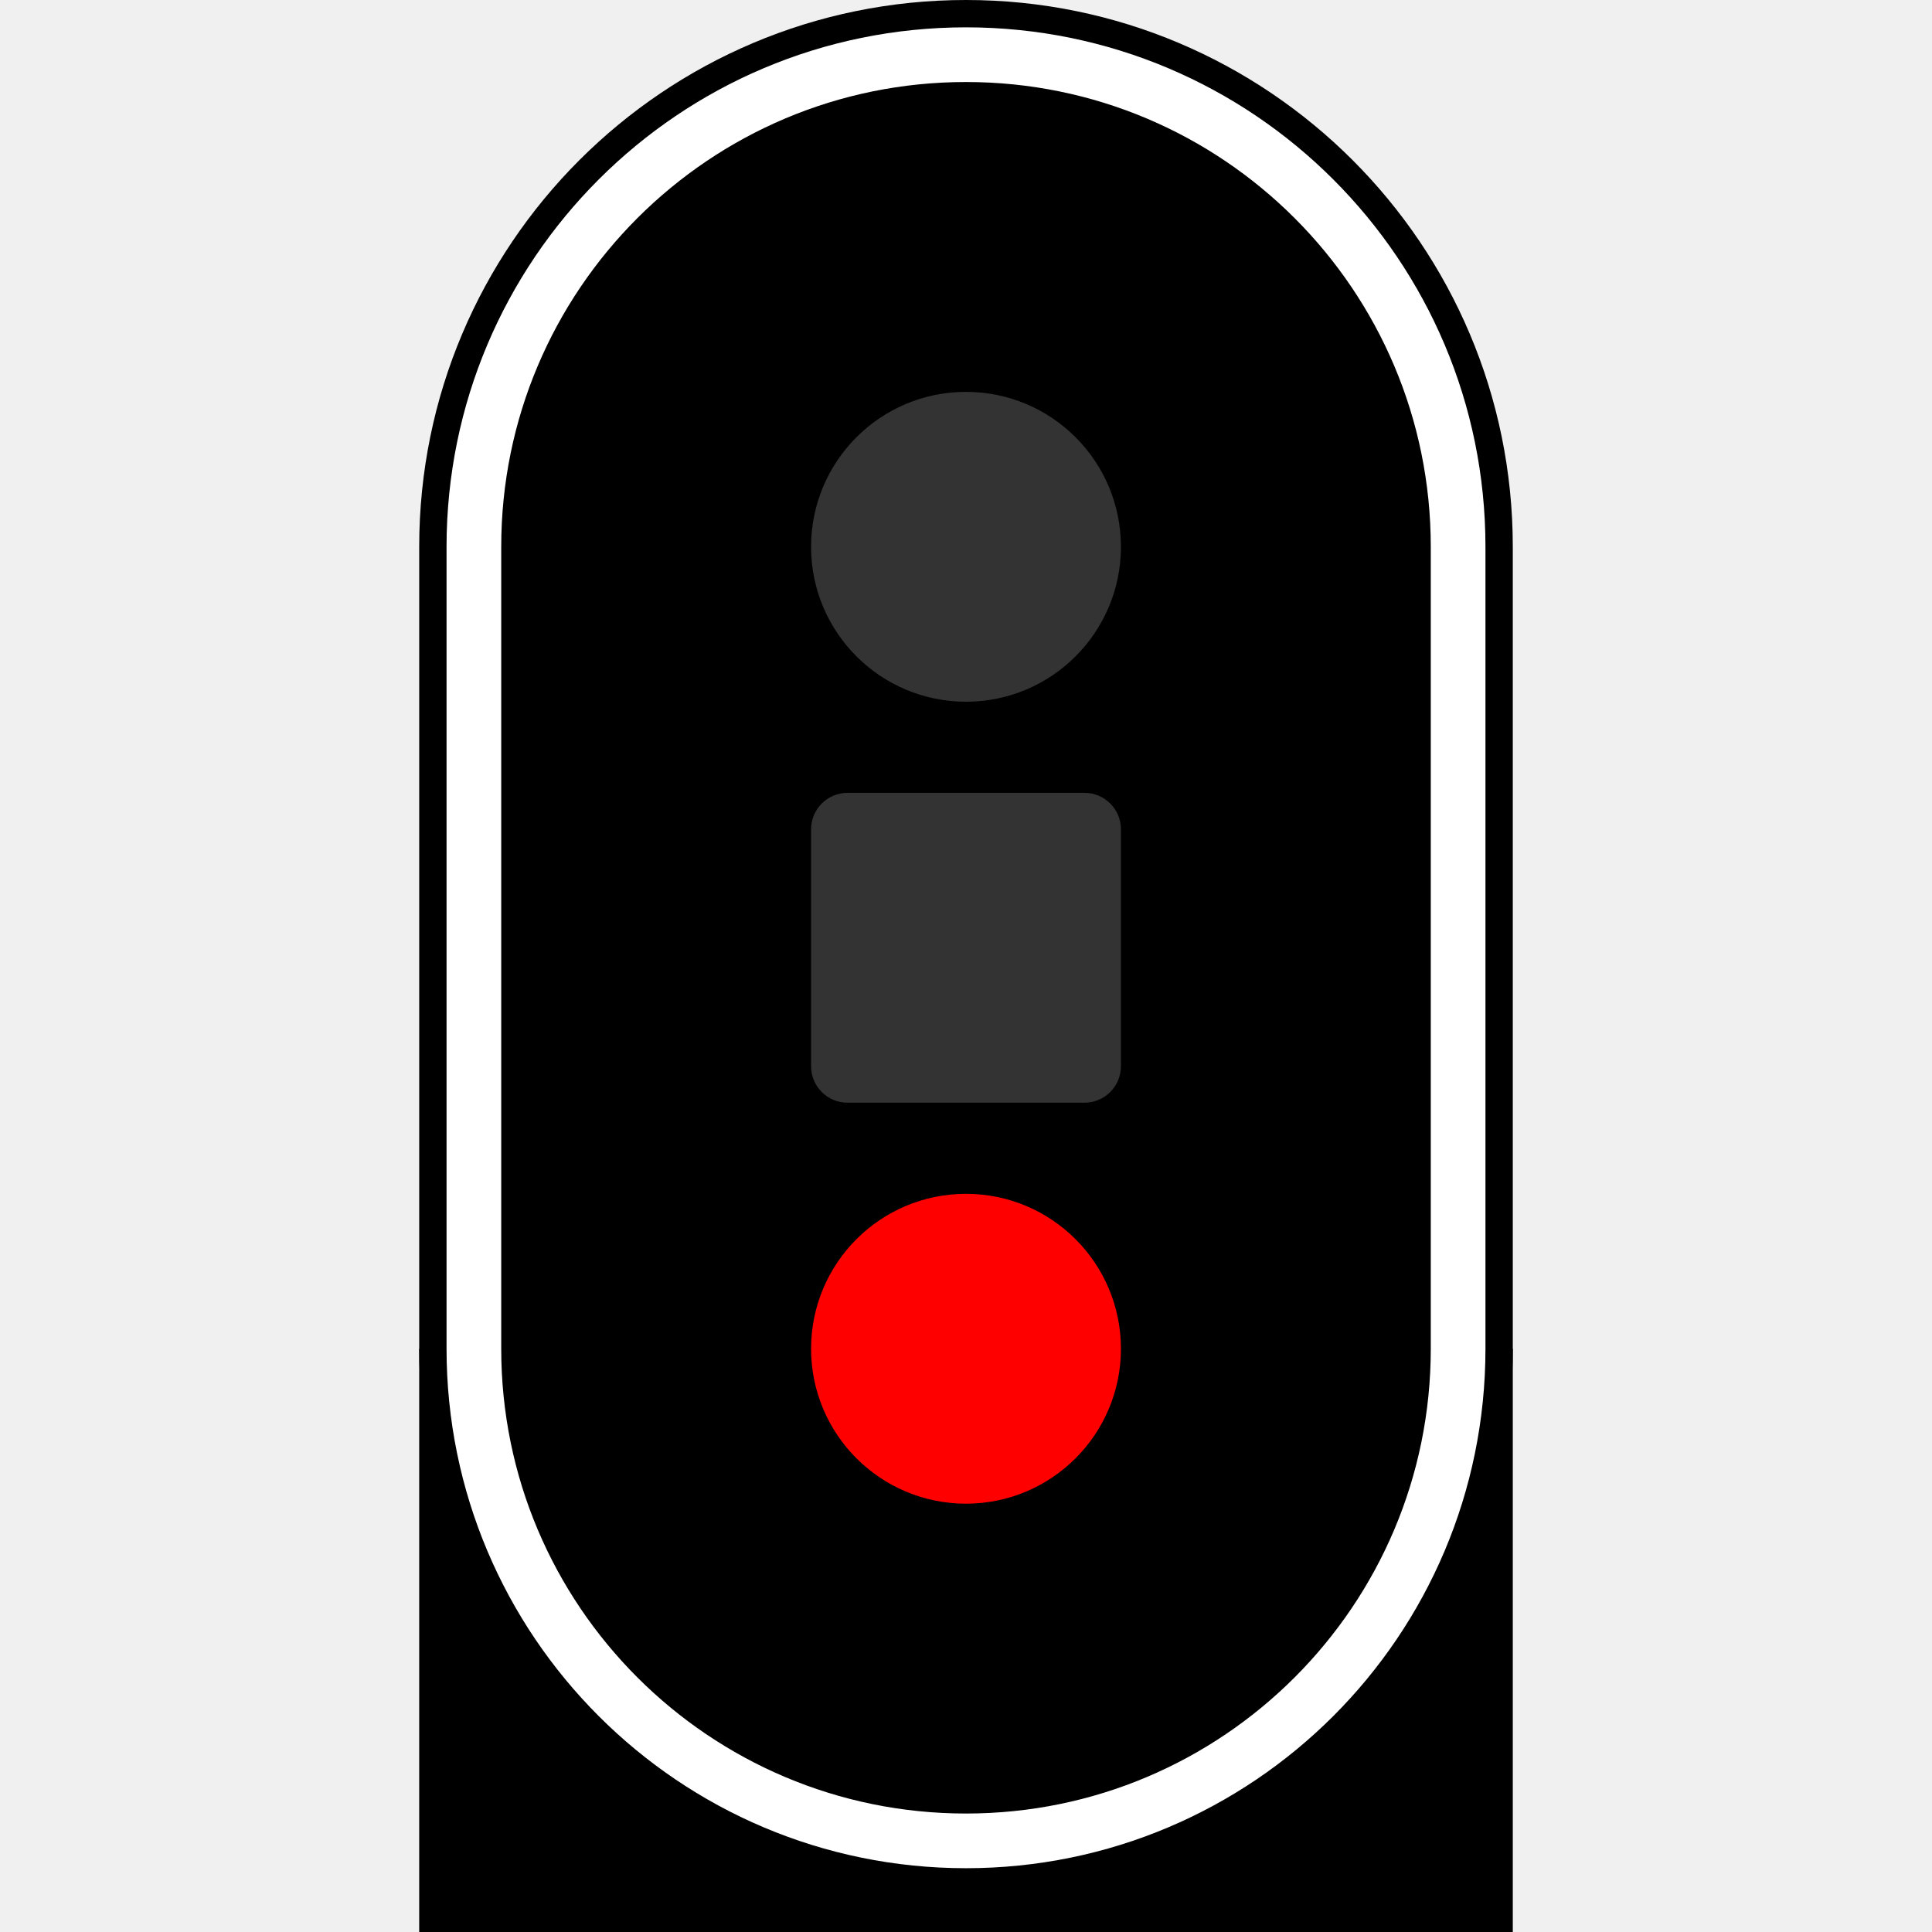
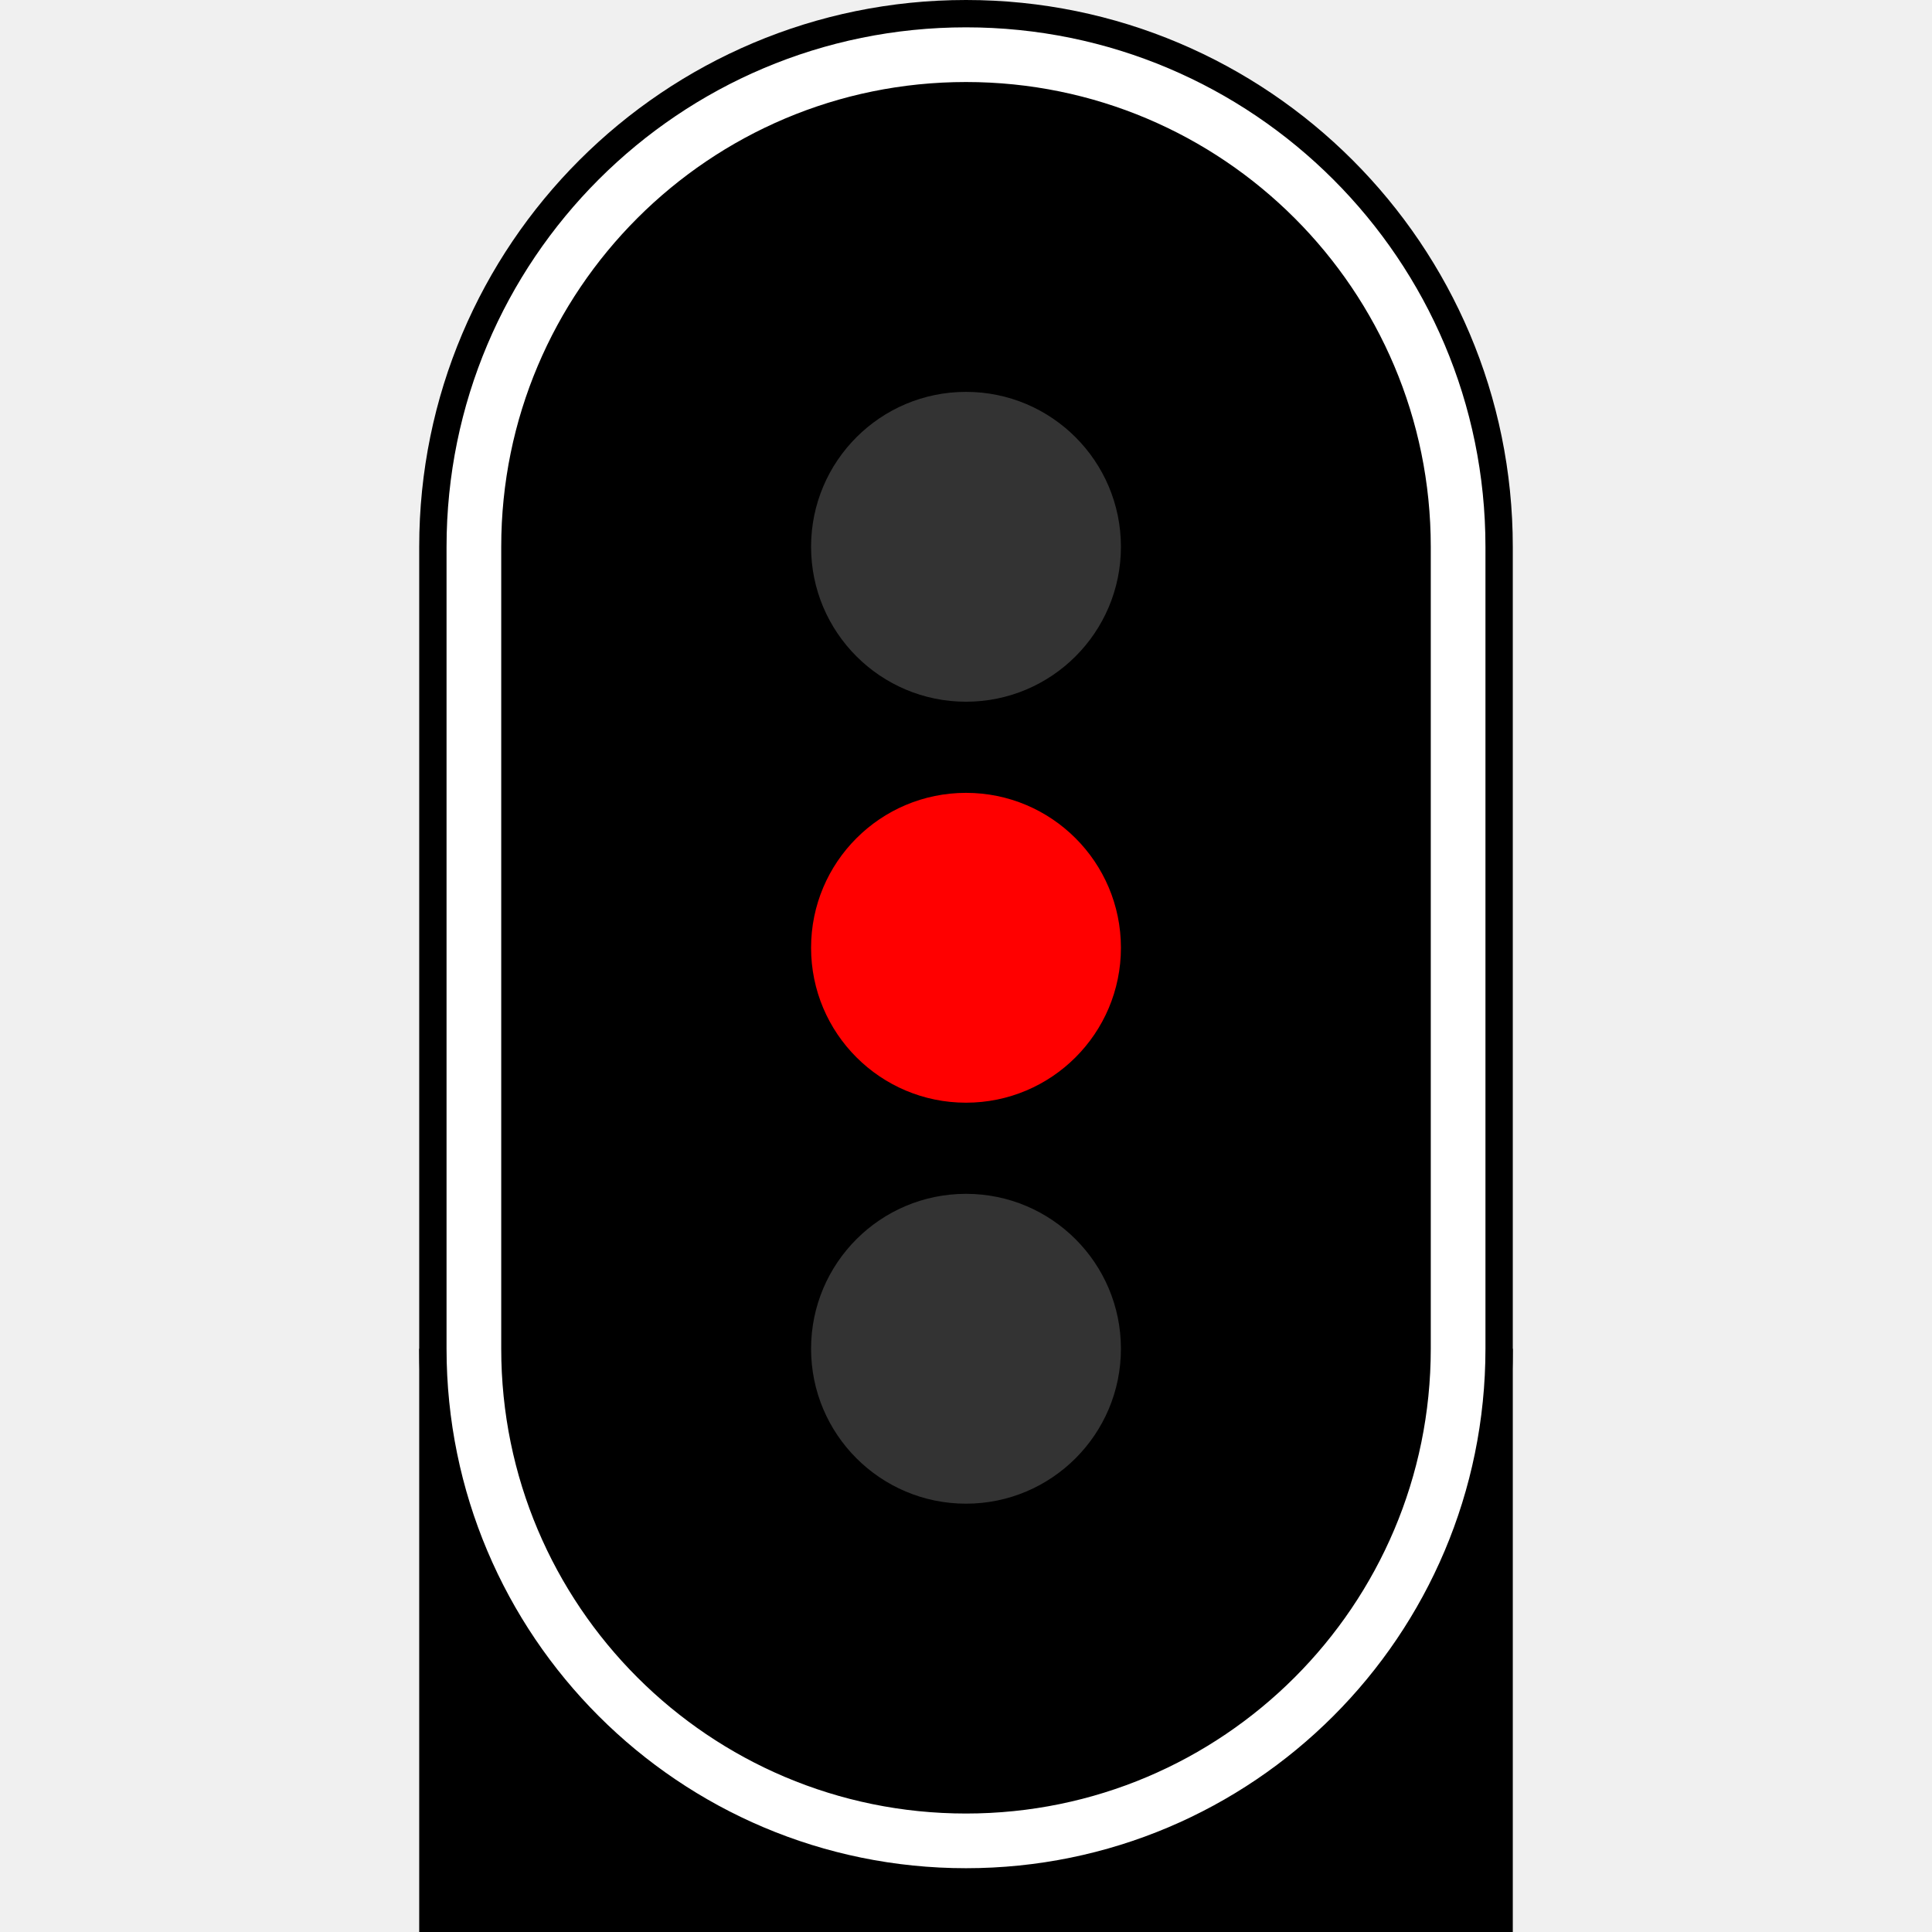
<svg xmlns="http://www.w3.org/2000/svg" version="1.1" viewBox="0 0 1060 1060">
-   <g transform="translate(230,0)">
+   <g transform="translate(230)">
    <rect width="600" height="1040" rx="300" ry="300" />
    <rect y="740" width="600" height="320" />
    <rect x="30" y="30" width="540" height="980" rx="270" ry="270" fill="none" stroke="#fff" stroke-width="30" />
-     <circle cx="300" cy="740" r="85" fill="#f00" />
-     <g fill="#333">
-       <circle cx="300" cy="300" r="85" />
-       <rect x="215" y="435" width="170" height="170" rx="20" ry="20" />
-     </g>
+     <circle cx="300" cy="300" r="85" fill="#333" />
+     <circle cx="300" cy="520" r="85" fill="#f00" />
+     <circle cx="300" cy="740" r="85" fill="#333" />
  </g>
</svg>
